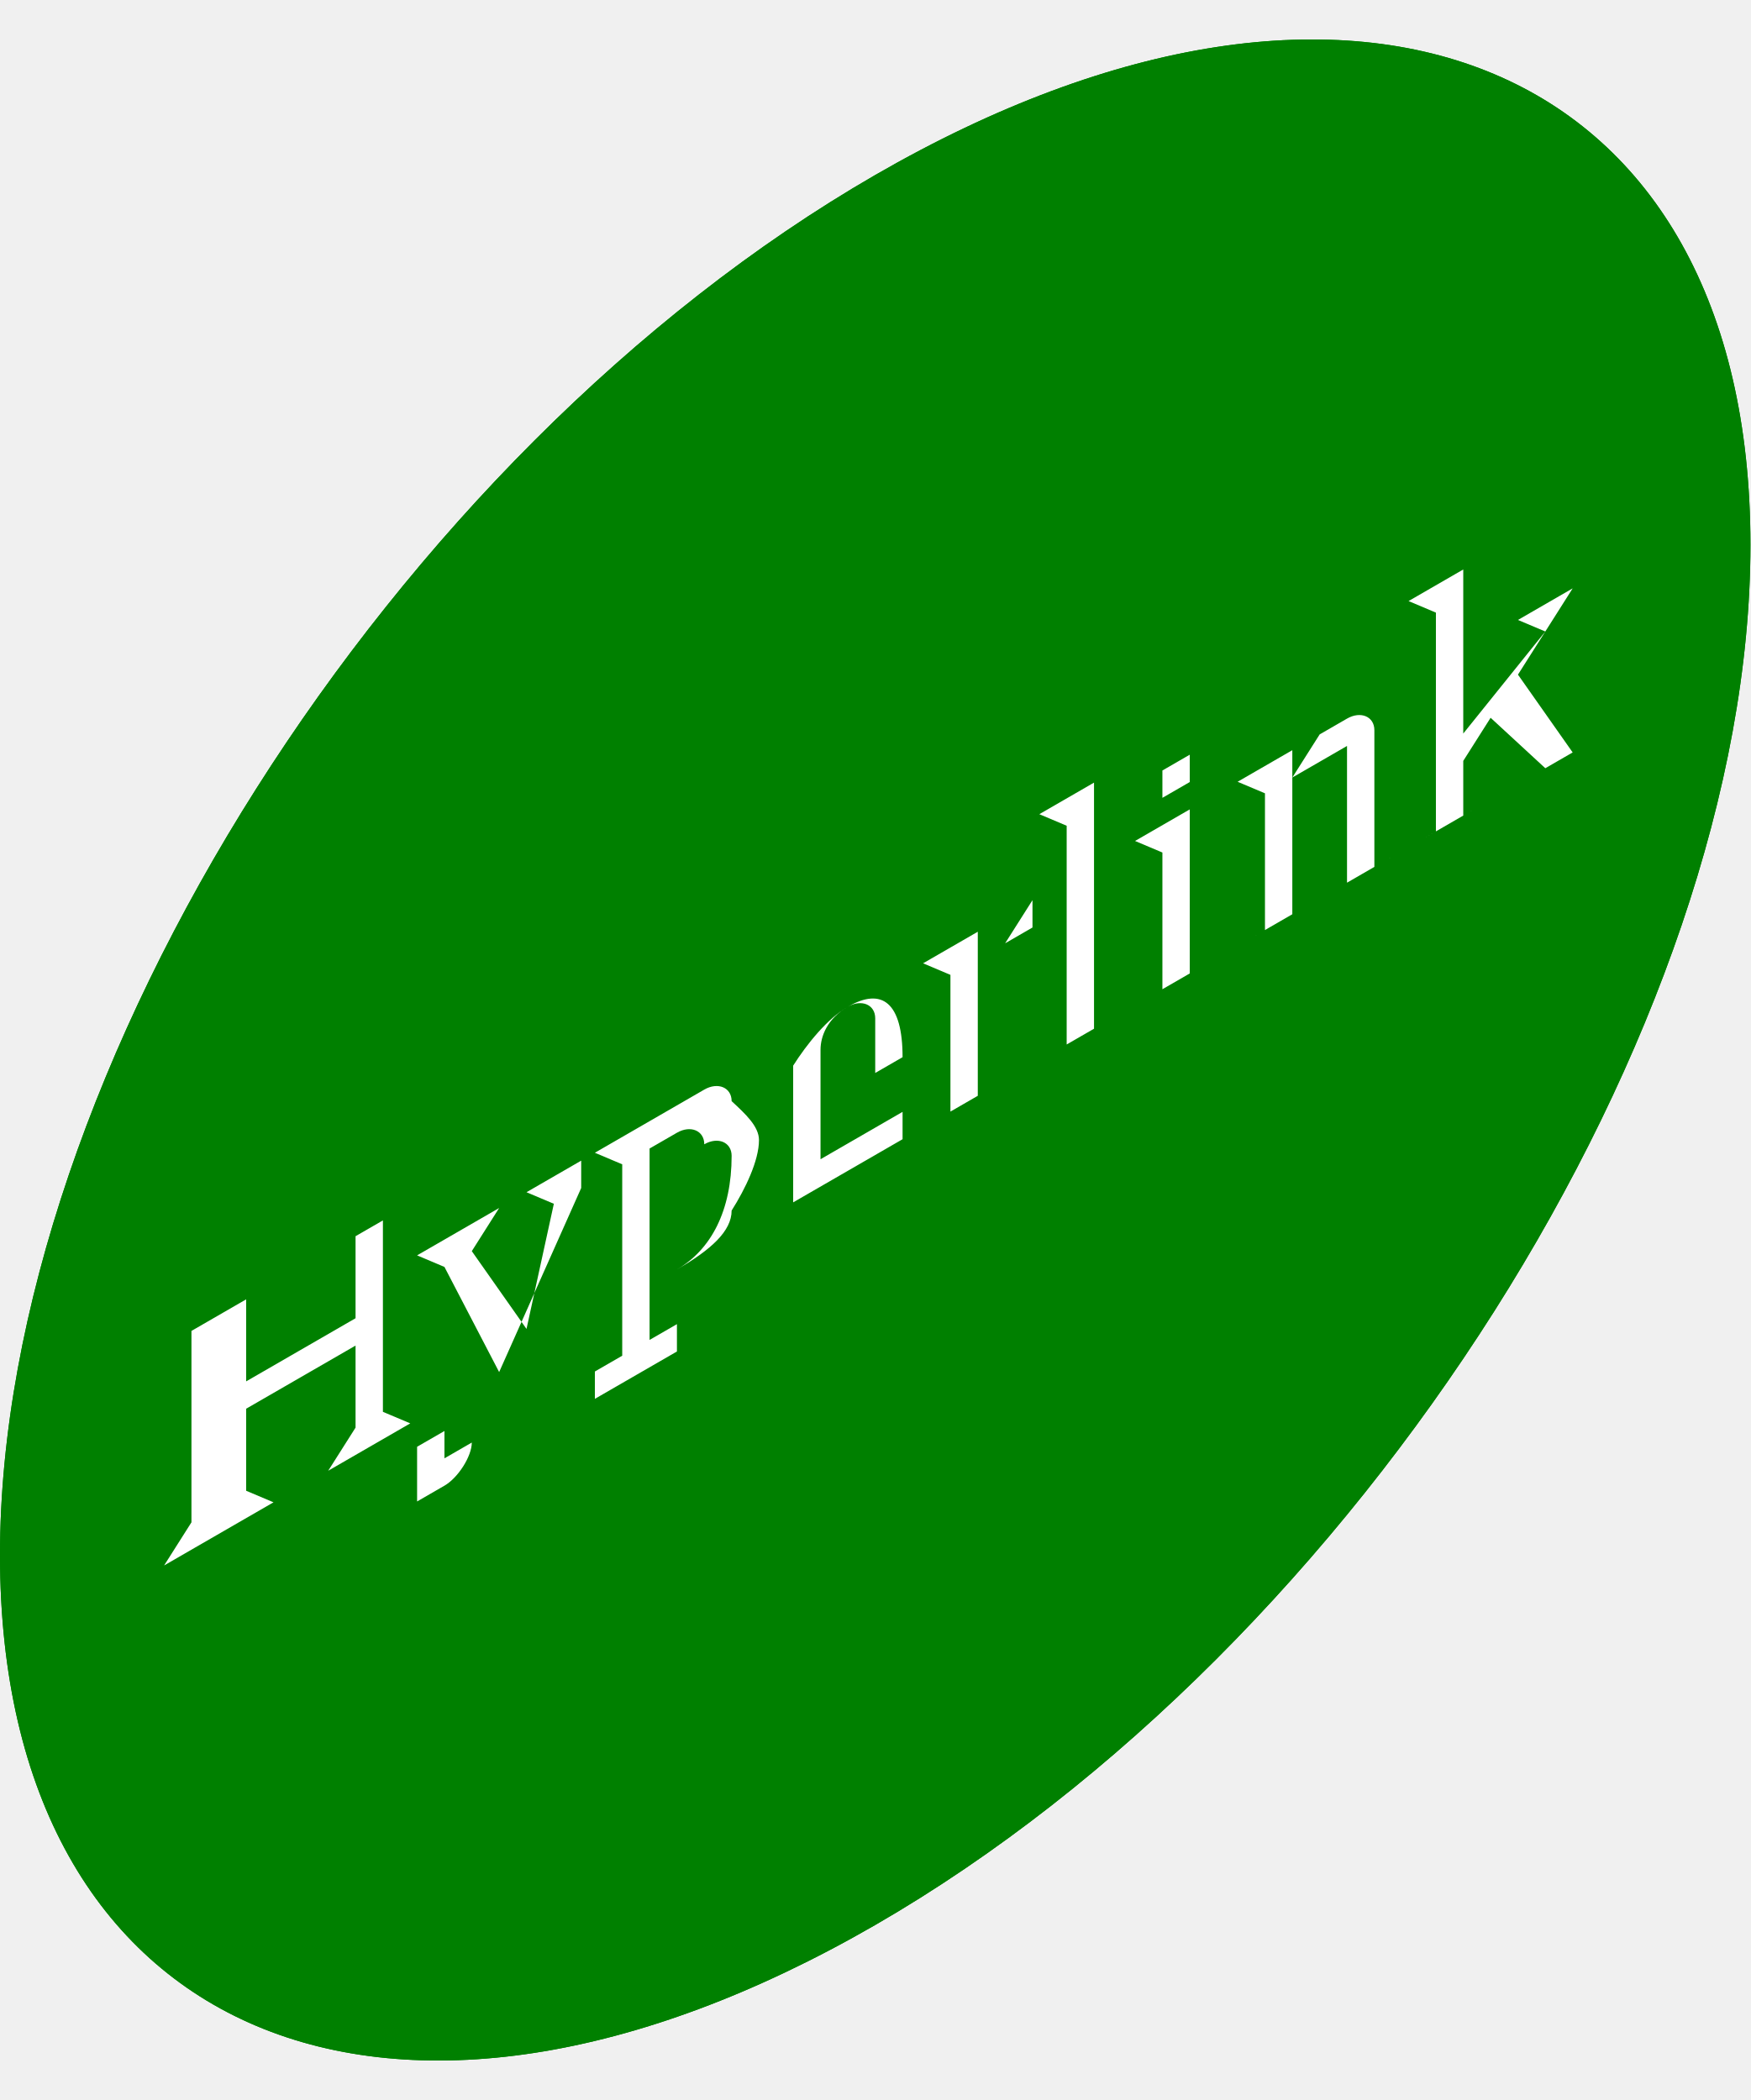
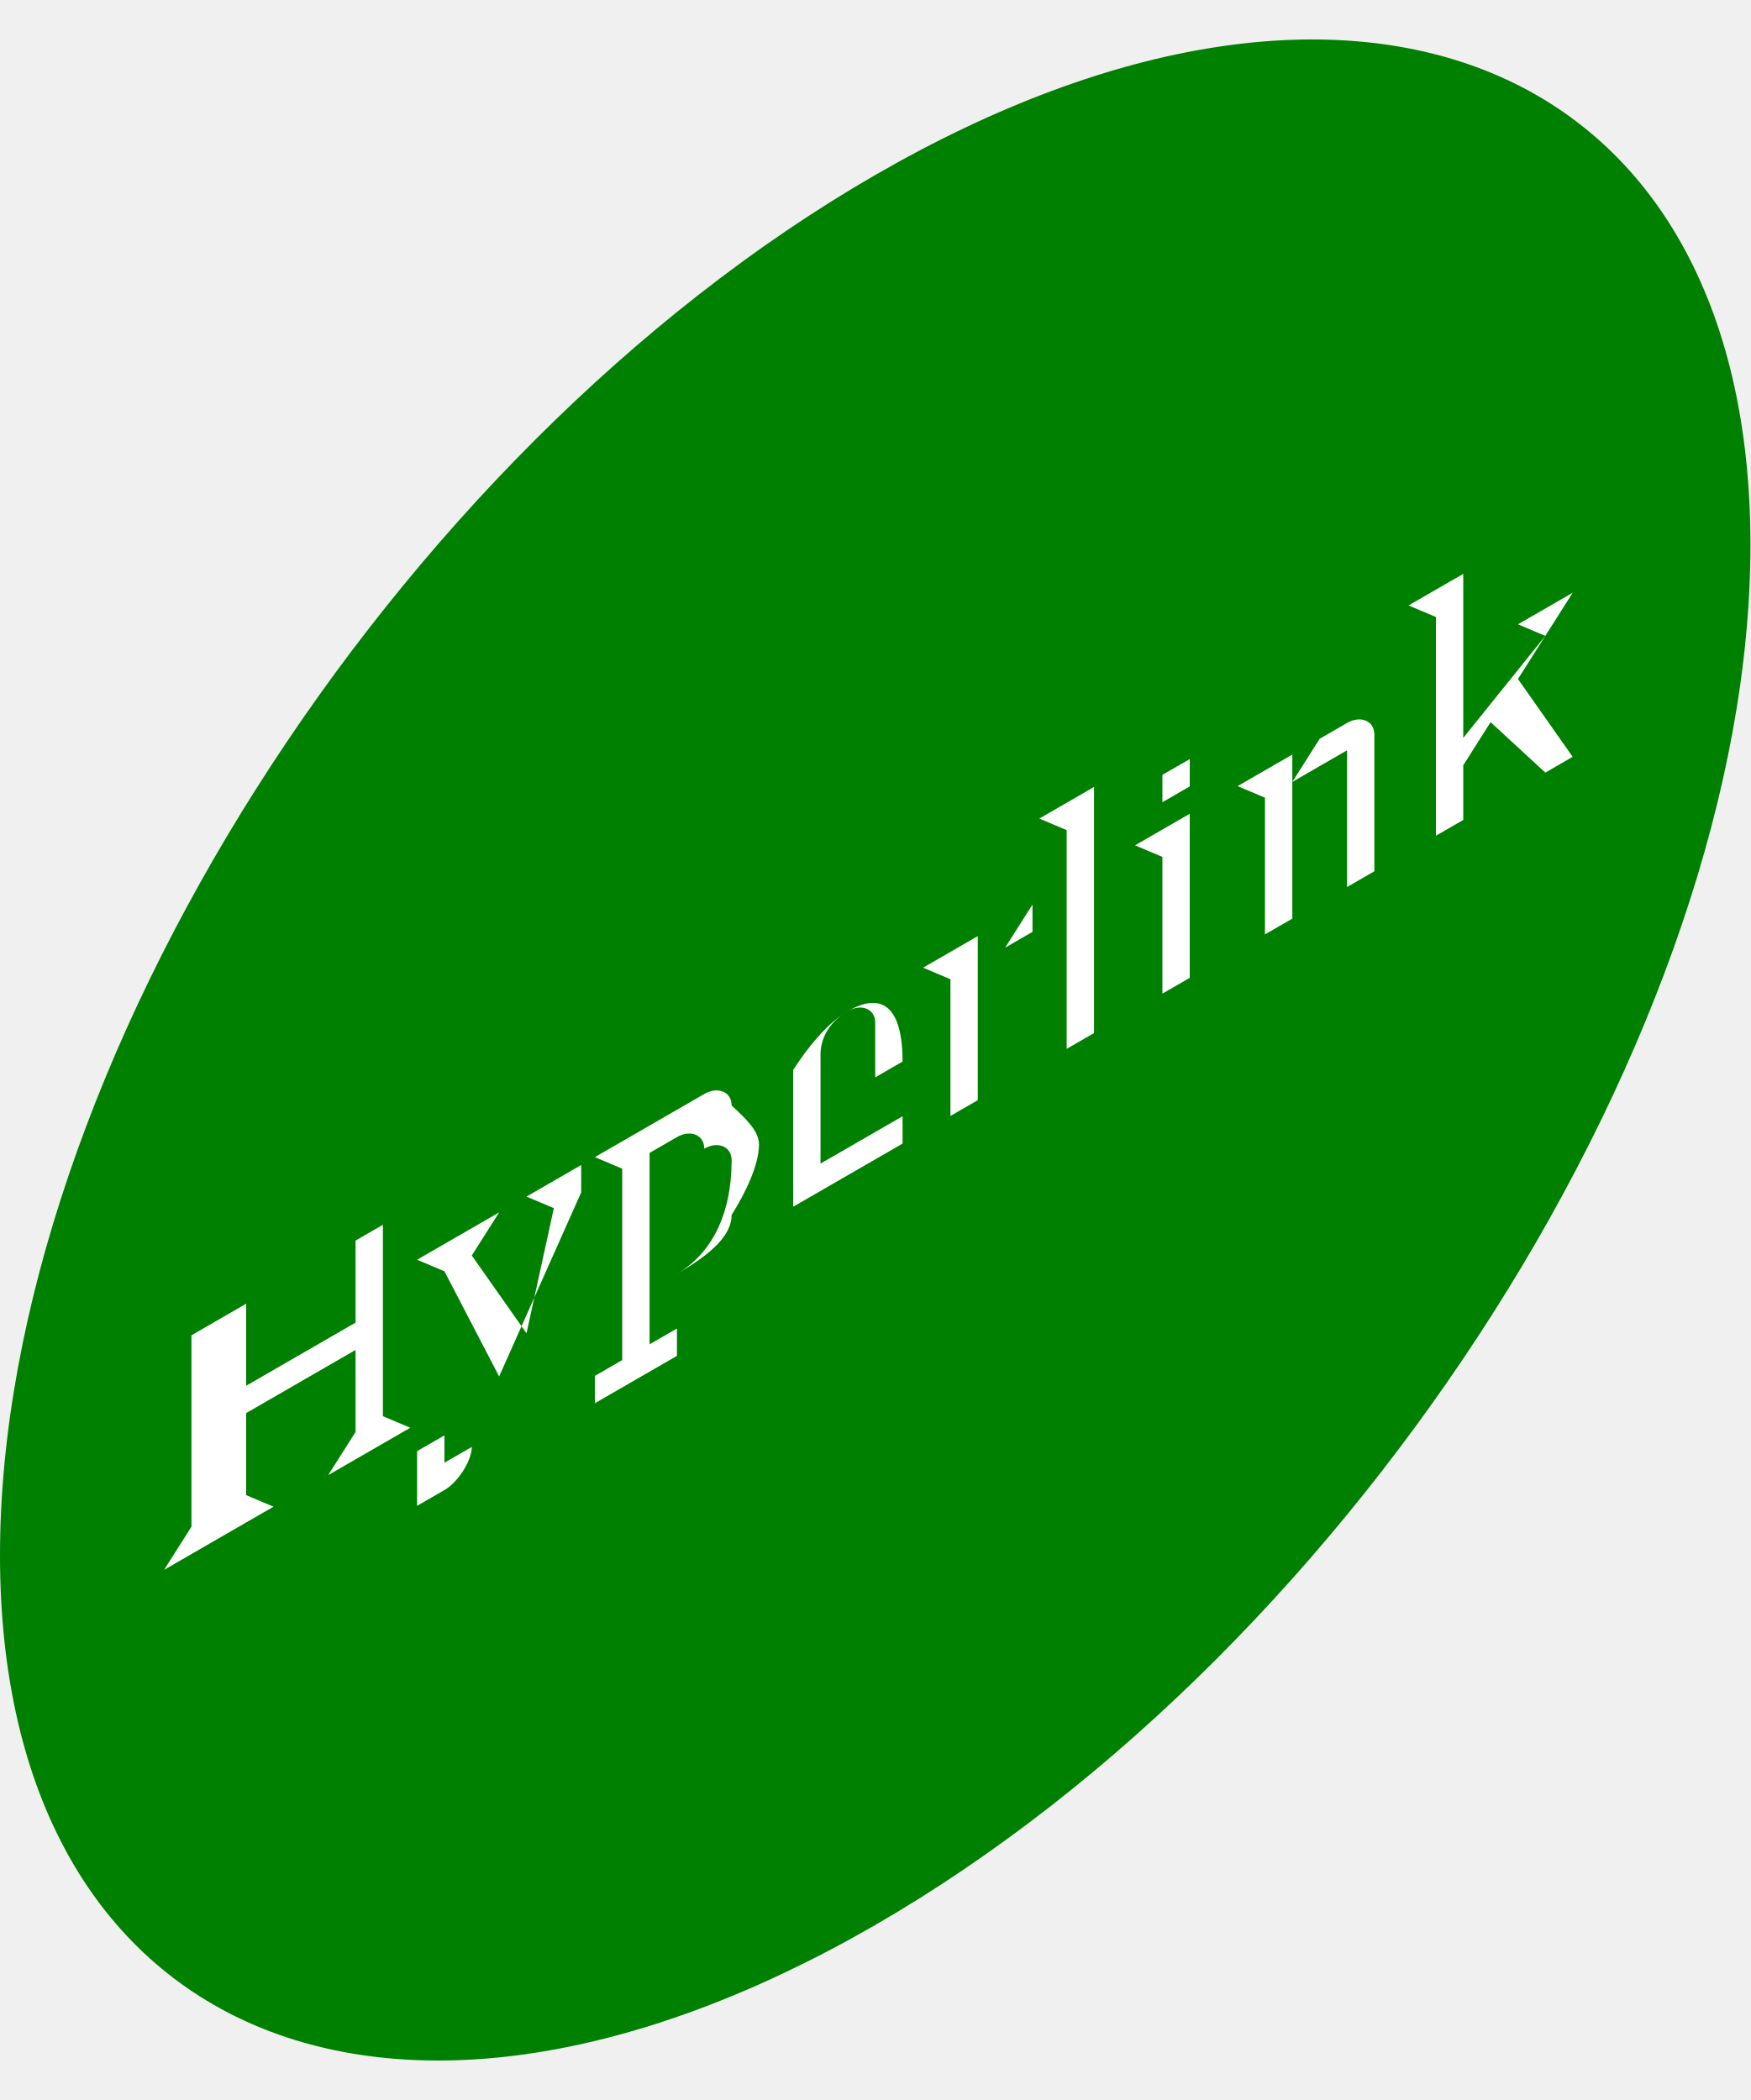
- <svg xmlns="http://www.w3.org/2000/svg" xmlns:xlink="http://www.w3.org/1999/xlink" width="200" height="240.0" viewBox="-0.5 -0.6 1 1.2">
+ <svg xmlns="http://www.w3.org/2000/svg" width="200" height="240.0" viewBox="-0.5 -0.6 1 1.2">
  <defs>
</defs>
-   <g id="ellipse" transform="skewY(-30)">
+   <a href="https://www.python.org" target="_blank" transform="skewY(-30)">
    <circle cx="0" cy="0" r="0.5" fill="green" />
-     <text x="0" y="0" font-size="0.2" fill="white" text-anchor="middle" transform="translate(0,0.06)">Hyperlink</text>
-   </g>
-   <a href="https://www.python.org" target="_blank">
-     <use xlink:href="#ellipse" x="0" y="0" />
+     <text x="0" y="0" font-size="0.2" fill="white" text-anchor="middle" dy="0.3em">Hyperlink</text>
  </a>
</svg>
